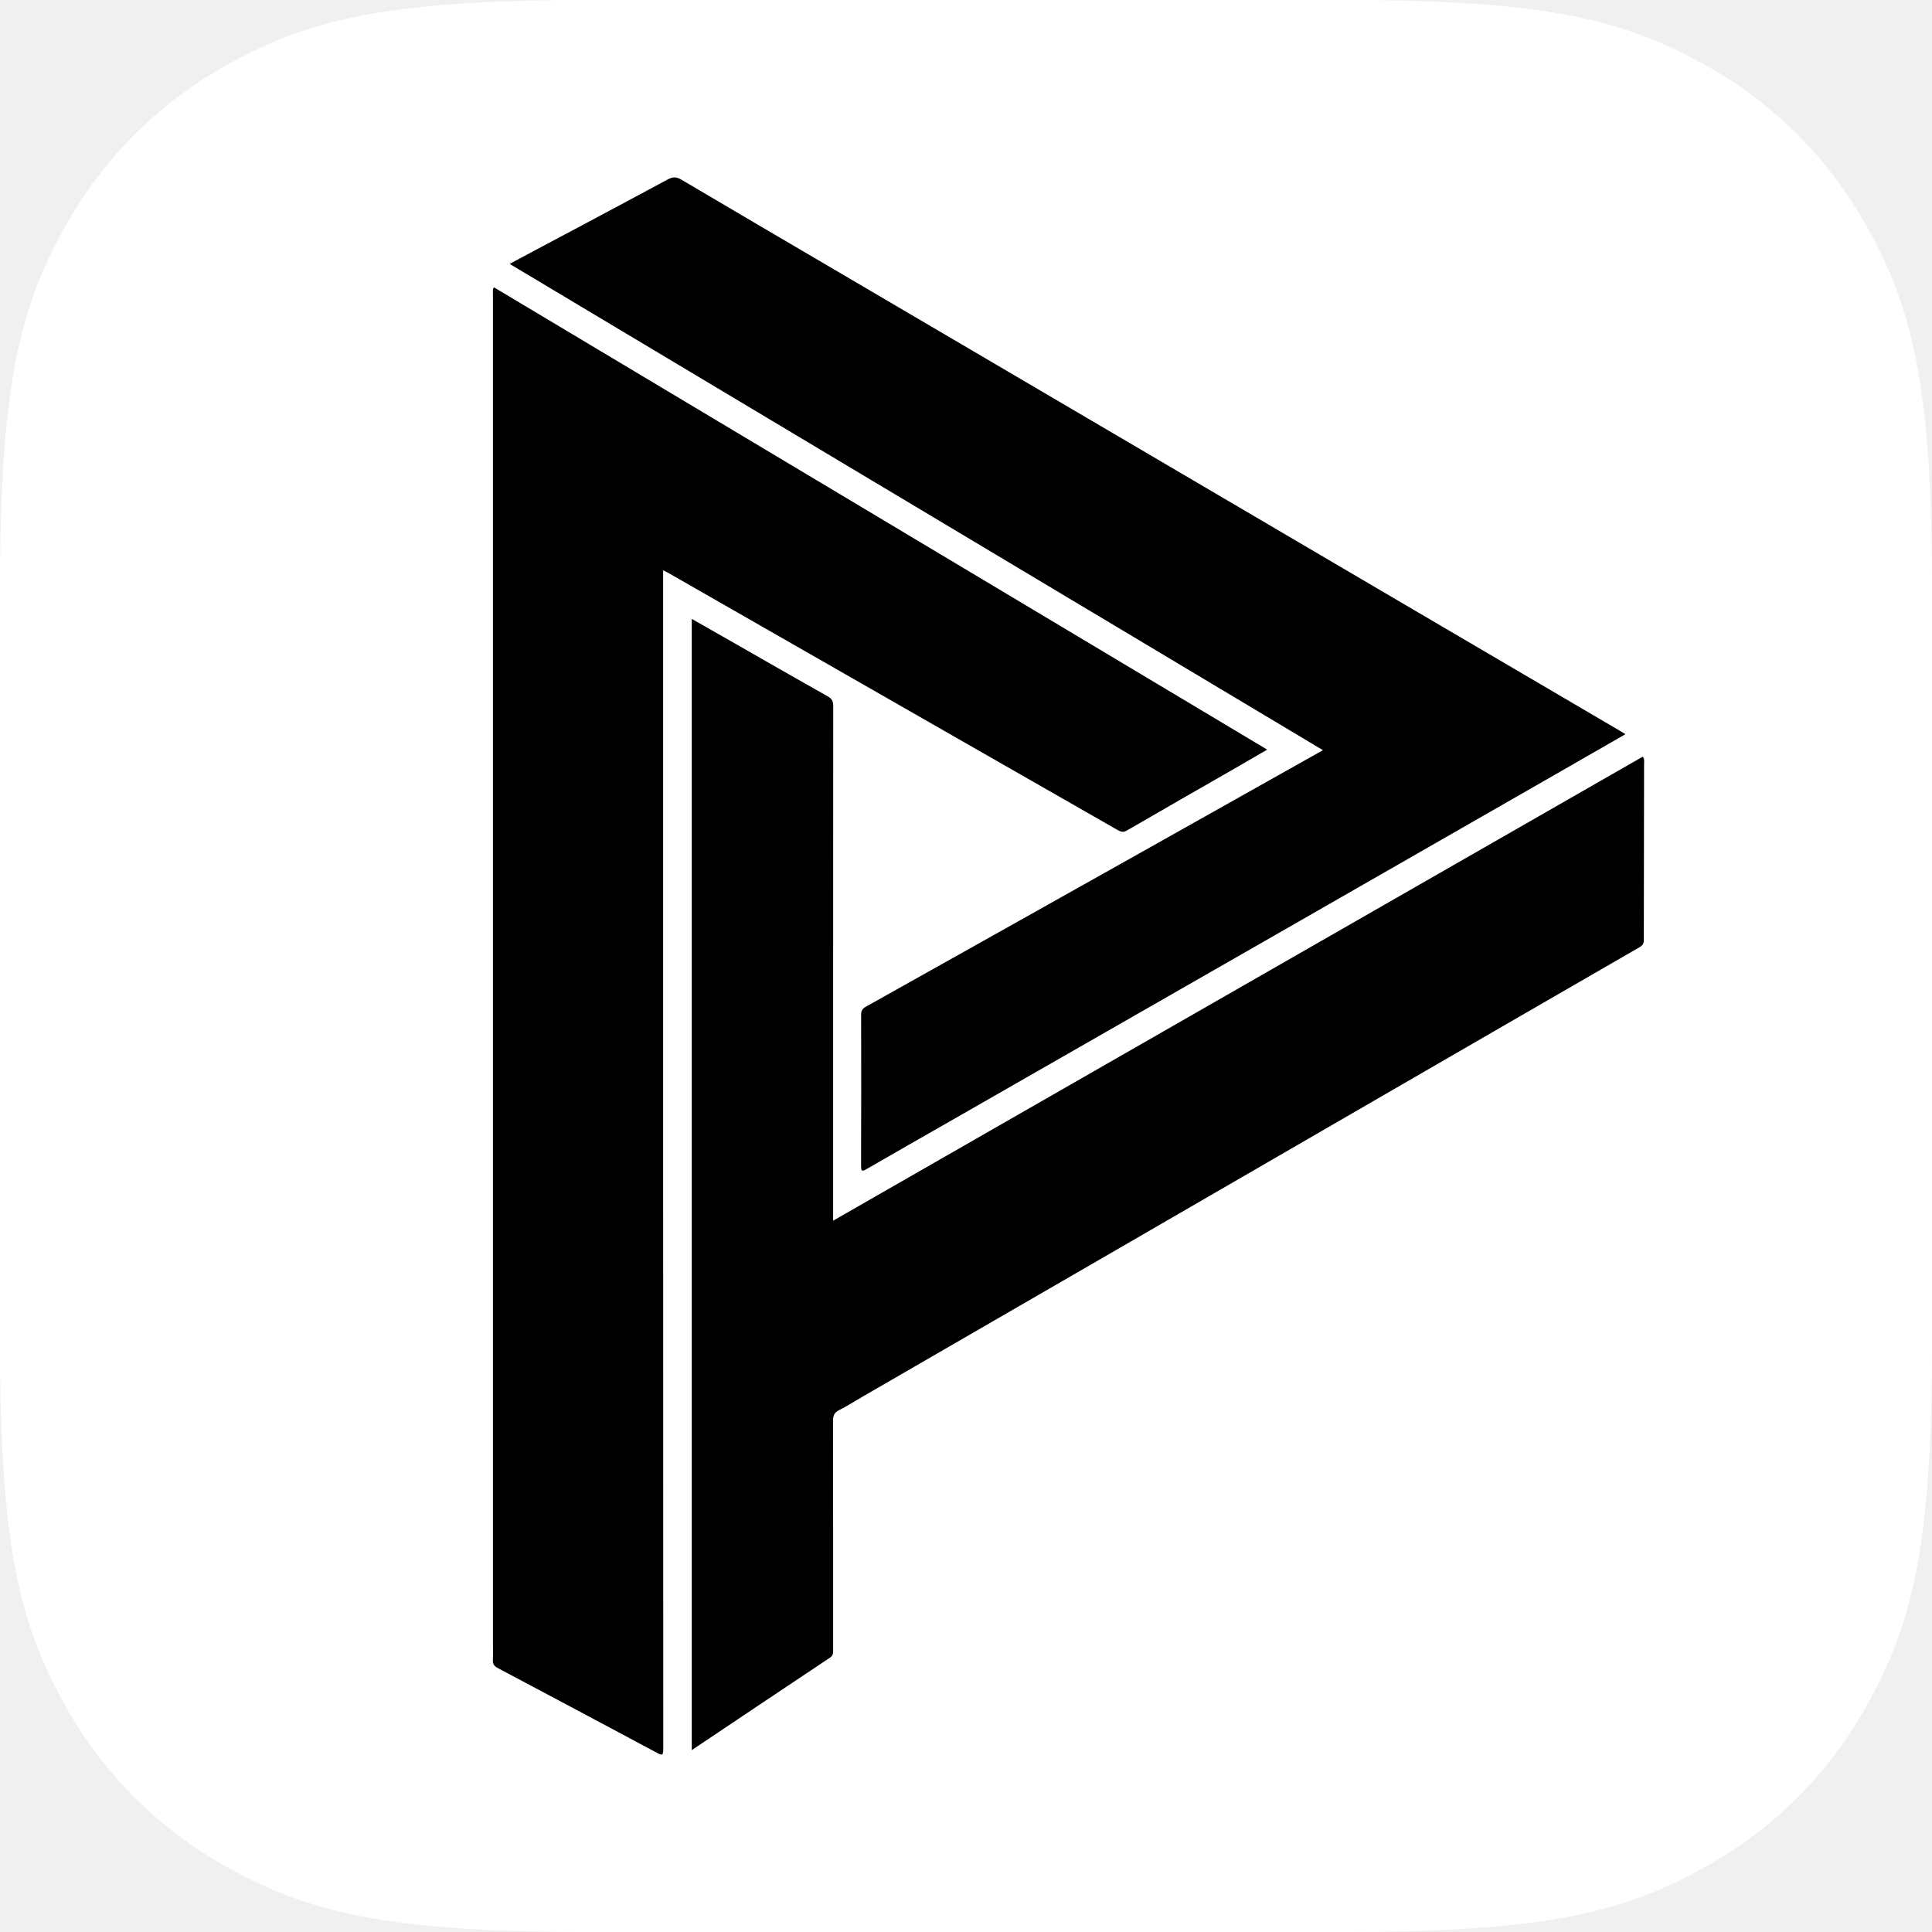
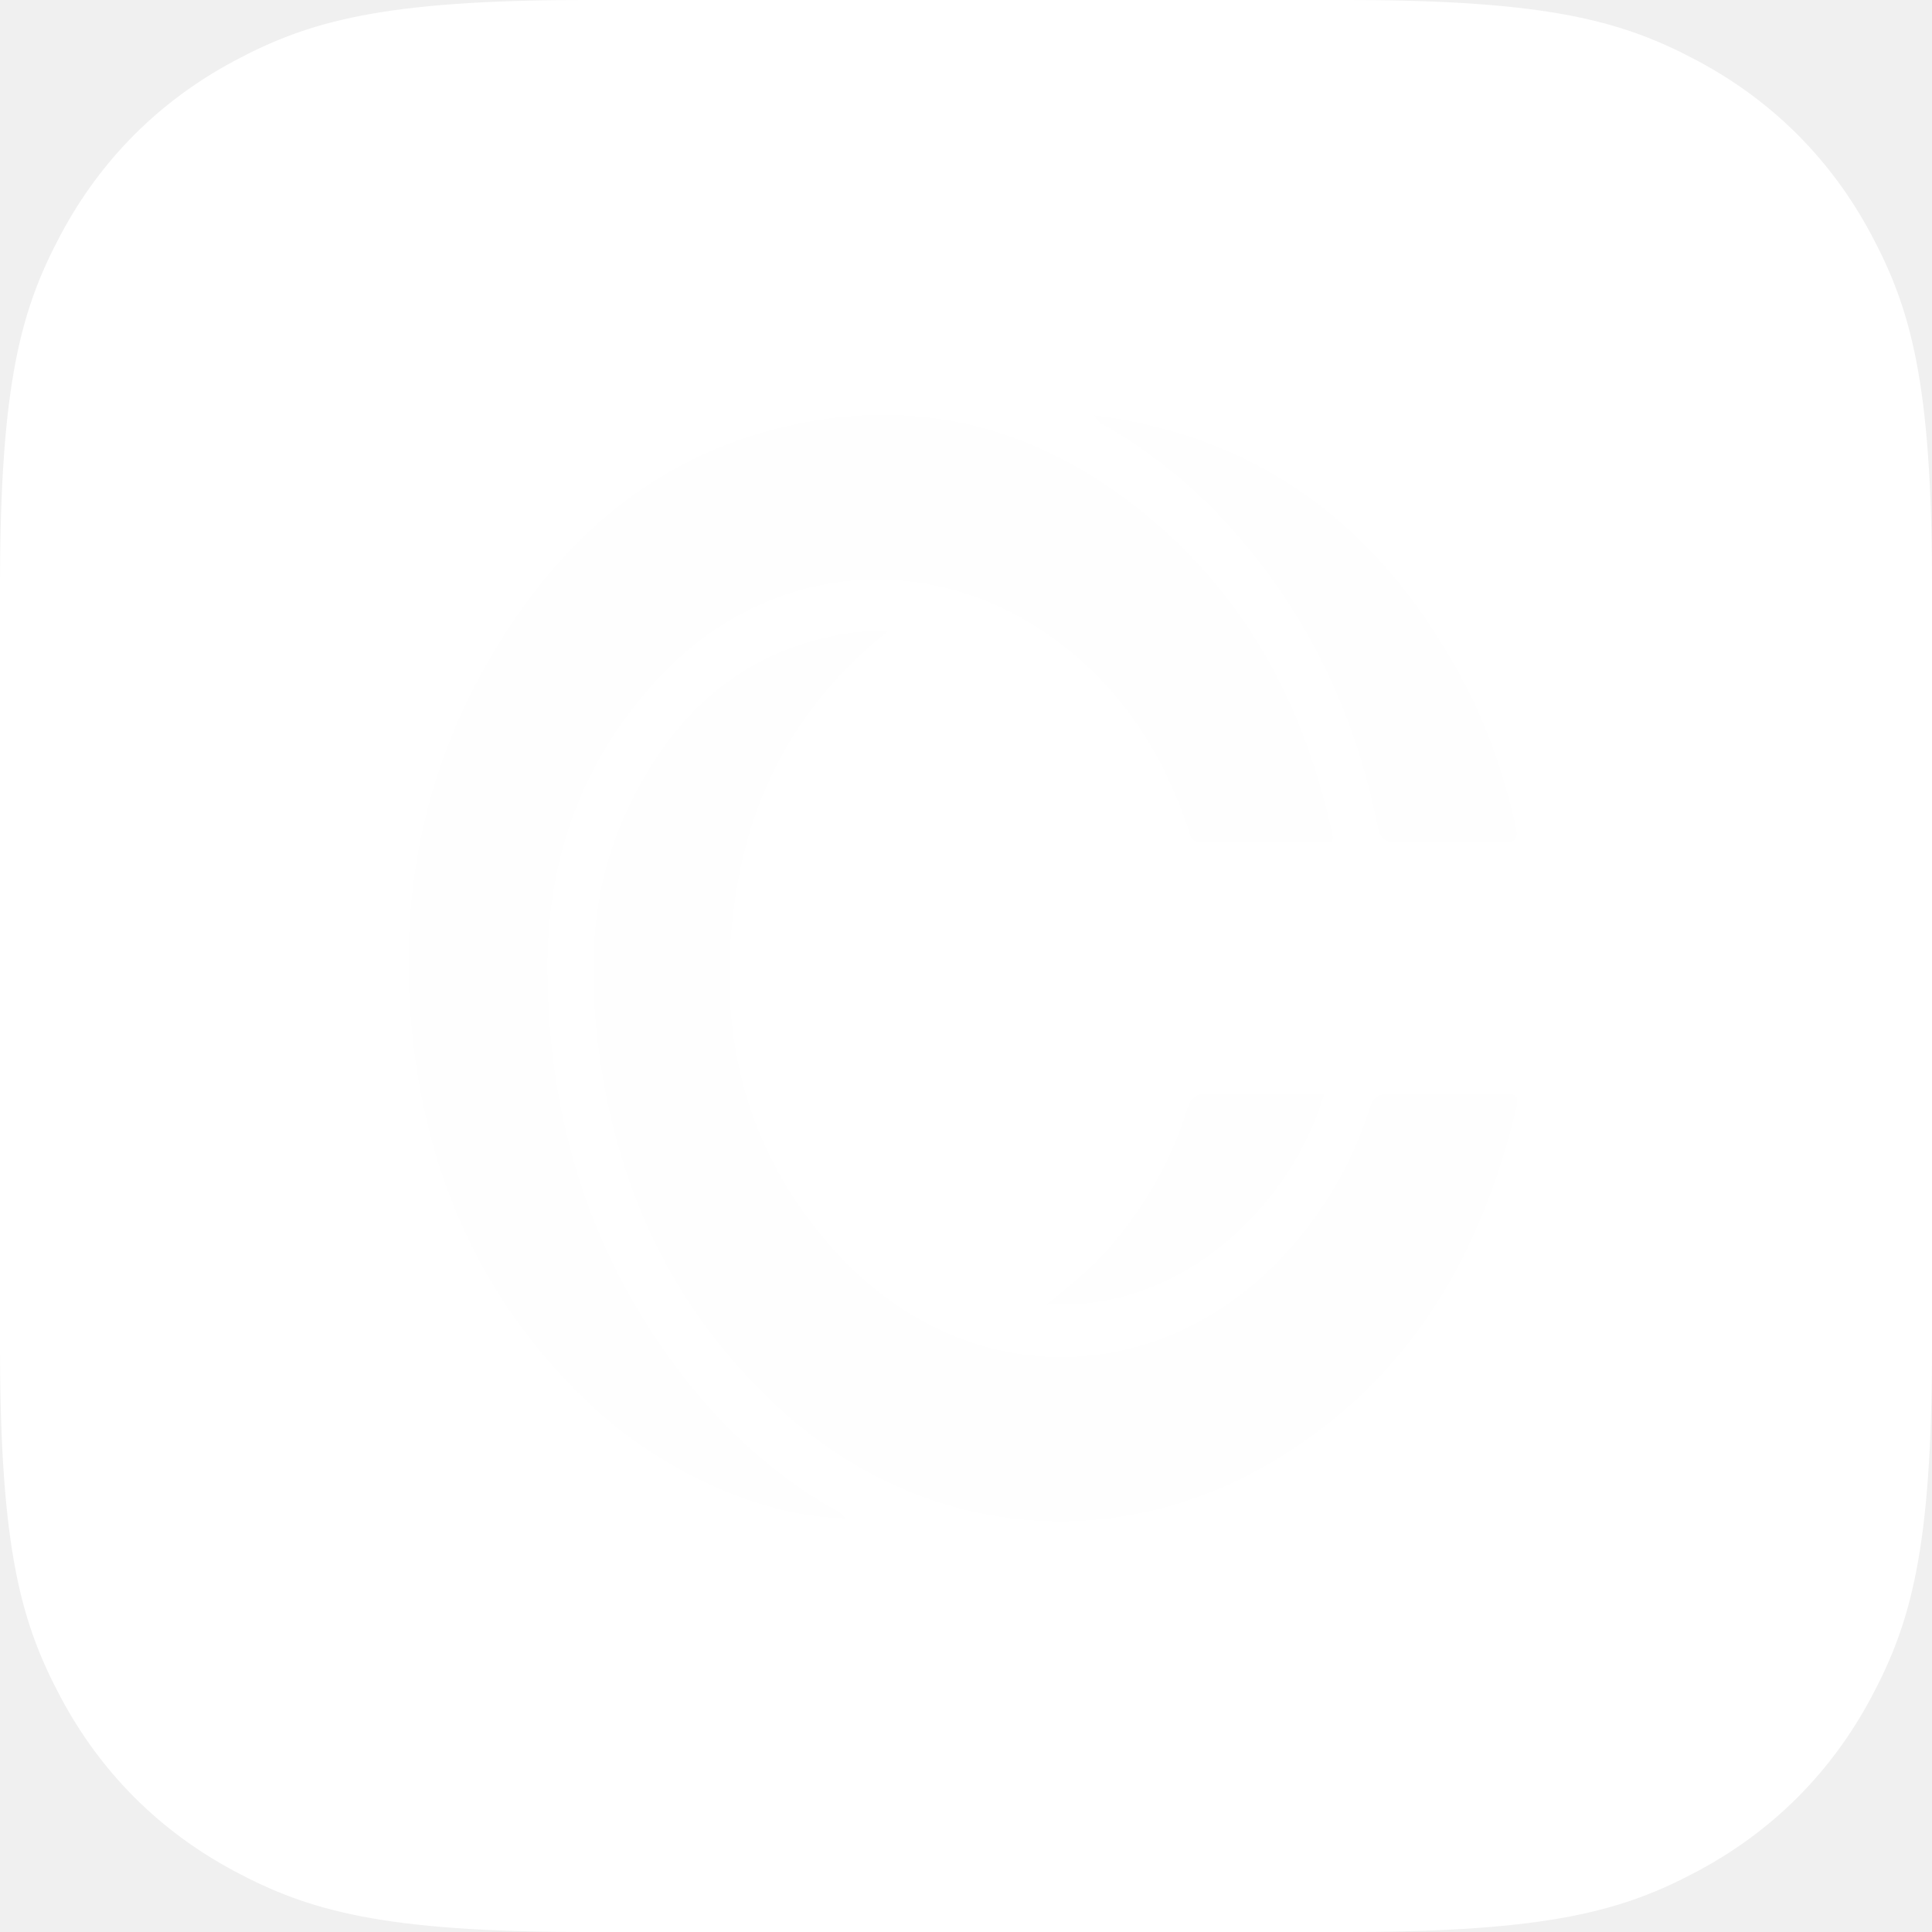
- <svg xmlns="http://www.w3.org/2000/svg" width="490px" height="490px" viewBox="0 0 490 490" version="1.1">
-   <g id="Phong" stroke="none" stroke-width="1" fill="none" fill-rule="evenodd">
+ <svg xmlns="http://www.w3.org/2000/svg" xmlns:xlink="http://www.w3.org/1999/xlink" width="490px" height="490px" viewBox="0 0 490 490" version="1.1">
+   <g id="Logo-/-Label" stroke="none" stroke-width="1" fill="none" fill-rule="evenodd">
    <g id="android-chrome-512x512" transform="translate(-11, -11)">
-       <g id="PHONG.VN" transform="translate(11, 11)">
-         <path d="M148.705,-6.00787378e-15 L341.295,6.00787378e-15 C393.003,-3.49074768e-15 411.753,5.384 430.657,15.494 C449.561,25.604 464.396,40.439 474.506,59.343 C484.616,78.247 490,96.997 490,148.705 L490,341.295 C490,393.003 484.616,411.753 474.506,430.657 C464.396,449.561 449.561,464.396 430.657,474.506 C411.753,484.616 393.003,490 341.295,490 L148.705,490 C96.997,490 78.247,484.616 59.343,474.506 C40.439,464.396 25.604,449.561 15.494,430.657 C5.384,411.753 2.32716512e-15,393.003 -4.00524919e-15,341.295 L4.00524919e-15,148.705 C-2.32716512e-15,96.997 5.384,78.247 15.494,59.343 C25.604,40.439 40.439,25.604 59.343,15.494 C78.247,5.384 96.997,3.49074768e-15 148.705,-6.00787378e-15 Z" id="Rectangle" fill="#FFFFFF" />
-         <g id="PHONG" transform="translate(125, 45)" fill="#000000">
-           <path d="M0.297,27.882 C65.58,66.914 130.862,105.945 196.392,145.125 C193.491,146.809 190.852,148.351 188.203,149.873 C179.074,155.117 169.929,160.333 160.827,165.624 C159.853,166.19 159.22,165.952 158.4,165.482 C146.691,158.77 134.967,152.083 123.253,145.38 C97.007,130.361 70.766,115.335 44.521,100.316 C44.148,100.102 43.752,99.927 43.186,99.644 L43.186,104.007 C43.187,202.241 43.185,300.476 43.219,398.711 C43.22,400.273 42.849,400.213 41.69,399.592 C28.215,392.384 14.727,385.201 1.225,378.044 C0.305,377.557 -0.059,376.978 0.008,375.947 C0.09,374.659 0.024,373.363 0.024,372.07 C0.023,257.763 0.021,143.456 0.023,29.148 C0.023,28.772 -0.101,28.366 0.297,27.882" id="3" />
-           <path d="M50.445,111.964 C53.697,113.814 56.842,115.598 59.981,117.391 C68.298,122.142 76.596,126.924 84.946,131.615 C86.054,132.237 86.329,132.909 86.328,134.103 C86.296,176.593 86.301,219.084 86.3,261.574 L86.3,264.595 C154.839,225.314 223.203,186.132 291.652,146.902 C292.133,147.558 291.975,148.255 291.975,148.876 C291.96,163.712 291.914,178.547 291.91,193.383 C291.91,194.286 291.642,194.766 290.847,195.224 C268.387,208.181 245.943,221.167 223.501,234.154 C200.426,247.508 177.357,260.872 154.281,274.225 C134.114,285.896 113.941,297.558 93.771,309.225 C91.783,310.375 89.847,311.625 87.799,312.651 C86.55,313.276 86.271,314.094 86.274,315.406 C86.314,334.74 86.3,354.075 86.302,373.409 C86.302,374.186 86.349,374.854 85.508,375.414 C73.854,383.172 62.23,390.977 50.445,398.874 L50.445,111.964 Z" id="2" />
-           <path d="M210.53,145.262 C141.712,104.115 73.128,63.109 4.259,21.931 C6.51,20.727 8.54,19.638 10.572,18.555 C21.835,12.553 33.113,6.578 44.343,0.514 C45.653,-0.194 46.579,-0.168 47.837,0.577 C59.739,7.625 71.679,14.609 83.607,21.613 C101.28,31.99 118.954,42.367 136.625,52.746 C166.035,70.019 195.442,87.298 224.854,104.566 C245.33,116.587 265.812,128.594 286.291,140.609 C286.572,140.774 286.842,140.958 287.243,141.214 C281.438,144.548 275.771,147.806 270.099,151.057 C246.342,164.678 222.586,178.301 198.824,191.914 C171.187,207.748 143.546,223.573 115.905,239.4 C108.909,243.406 101.897,247.383 94.923,251.427 C93.812,252.071 93.38,252.293 93.386,250.652 C93.437,237.895 93.431,225.138 93.403,212.38 C93.401,211.356 93.72,210.817 94.635,210.305 C118.333,197.048 142.012,183.756 165.69,170.463 C180.58,162.103 195.463,153.731 210.53,145.262" id="1" />
+       <g id="change-vn" transform="translate(11, 11)">
+         <g id="EMB.VN" fill="#FFFFFF">
+           <path d="M148.705,-6.00787378e-15 L341.295,6.00787378e-15 C393.003,-3.49074768e-15 411.753,5.384 430.657,15.494 C449.561,25.604 464.396,40.439 474.506,59.343 C484.616,78.247 490,96.997 490,148.705 L490,341.295 C490,393.003 484.616,411.753 474.506,430.657 C464.396,449.561 449.561,464.396 430.657,474.506 C411.753,484.616 393.003,490 341.295,490 L148.705,490 C96.997,490 78.247,484.616 59.343,474.506 C40.439,464.396 25.604,449.561 15.494,430.657 C5.384,411.753 2.32716512e-15,393.003 -4.00524919e-15,341.295 L4.00524919e-15,148.705 C-2.32716512e-15,96.997 5.384,78.247 15.494,59.343 C25.604,40.439 40.439,25.604 59.343,15.494 C78.247,5.384 96.997,3.49074768e-15 148.705,-6.00787378e-15 Z" id="Rectangle" />
+         </g>
+         <g id="Group-12" transform="translate(92, 92)">
+           <g id="Group-3">
+             <mask id="mask-2" fill="white">
+               <use xlink:href="#path-1" />
+             </mask>
+             <g id="Clip-2" />
+             <path d="M254.293,134.645 C238.246,134.647 222.197,134.488 206.154,134.768 C202.44,134.833 201.374,133.493 200.551,130.279 C194.338,106.028 181.483,86.724 158.83,74.68 C155.274,72.789 152.405,72.889 148.949,74.716 C125.524,87.12 112.254,107.077 107.048,132.375 C100.599,163.718 106.92,192.252 128.44,216.687 C134.295,223.333 141.448,228.354 149.296,232.477 C152.583,234.203 155.36,234.279 158.737,232.527 C181.397,220.754 194.008,201.421 200.394,177.483 C201.419,173.638 202.669,172.242 206.944,172.273 C238.866,172.509 270.792,172.45 302.717,172.332 C306.172,172.32 307.406,172.885 306.82,176.726 C302.753,203.382 294.395,228.446 278.606,250.522 C252.905,286.452 218.85,307.237 173.515,306.85 C156.122,306.702 138.653,307.58 121.352,306.258 C86.653,303.605 58.88,286.934 37.14,260.417 C8.388,225.345 -2.705,184.553 0.548,139.753 C3.226,102.884 16.007,69.864 40.942,42.203 C65.782,14.648 96.608,-0.351 134.261,0.22 C152.661,0.5 171.101,-0.855 189.454,0.986 C218.18,3.866 242.185,16.73 262.299,36.939 C288.25,63.012 301.625,95.165 306.901,131.099 C307.361,134.236 306.215,134.712 303.446,134.694 C287.061,134.588 270.677,134.642 254.293,134.645" id="Fill-1" fill="#000000" mask="url(#mask-2)" />
+           </g>
+           <path d="M245.899,121.558 C234.974,121.558 224.013,121.428 213.059,121.636 C209.726,121.699 209.776,119.386 209.116,117.459 C202.183,97.301 190.734,80.386 172.906,68.329 C141.449,47.059 101.963,51.604 75.769,79.165 C55.944,100.024 46.792,125.21 46.846,153.517 C46.922,191.997 57.869,227.164 81.827,257.793 C91.998,270.798 104.103,281.674 118.336,290.144 C119.745,290.982 121.447,291.484 122.371,293.064 C102.394,292.896 76.865,281.874 58.73,265.153 C32.098,240.595 17.451,209.854 13.009,174.206 C8.743,140.005 14.027,107.345 31.039,77.104 C49.139,44.931 74.943,22.214 112.178,15.118 C144.363,8.987 173.085,17.816 198.147,38.173 C224.307,59.424 239.163,87.603 246.044,120.245 C246.109,120.556 245.977,120.908 245.899,121.558" id="Fill-4" fill="#FEFEFE" />
+           <path d="M133.462,67.867 C111.729,85.085 99.069,107.156 94.769,133.785 C89.213,168.192 96.287,199.739 120.27,225.853 C153.812,262.379 205.208,260.609 237.015,222.541 C245.206,212.736 251.323,201.754 255.213,189.613 C256.166,186.635 257.225,185.295 260.65,185.394 C270.269,185.674 279.903,185.547 289.53,185.452 C291.946,185.428 293.352,185.636 292.637,188.668 C283.821,226.017 265.728,257.327 232.291,277.782 C190.594,303.291 141.111,298.034 105.251,264.824 C78.257,239.822 63.908,208.445 59.592,172.209 C57.224,152.321 58.19,132.799 66.672,114.298 C77.869,89.887 95.417,73.037 122.94,68.62 C126.397,68.066 129.952,68.103 133.462,67.867" id="Fill-6" fill="#FEFEFE" />
+           <path d="M185.518,13.311 C229.813,19.072 259.631,43.614 279.562,81.59 C285.442,92.792 289.437,104.728 292.312,117.068 C293.127,120.571 292.801,121.758 288.856,121.635 C280.085,121.364 271.295,121.373 262.528,121.646 C259.094,121.752 258,120.546 257.36,117.35 C251.67,88.891 239.588,63.524 220.13,41.817 C211.063,31.703 200.668,23.197 188.942,16.311 C187.822,15.654 186.42,15.31 185.518,13.311" id="Fill-8" fill="#FEFEFE" />
+           <path d="M243.838,185.49 C236.057,212.349 208.902,240.787 173.54,238.81 C179.378,234.035 184.822,229.675 189.376,224.409 C198.281,214.11 204.993,202.537 209.021,189.529 C209.972,186.458 211.277,185.313 214.608,185.402 C224.209,185.655 233.821,185.49 243.838,185.49" id="Fill-10" fill="#FEFEFE" />
        </g>
      </g>
    </g>
  </g>
</svg>
